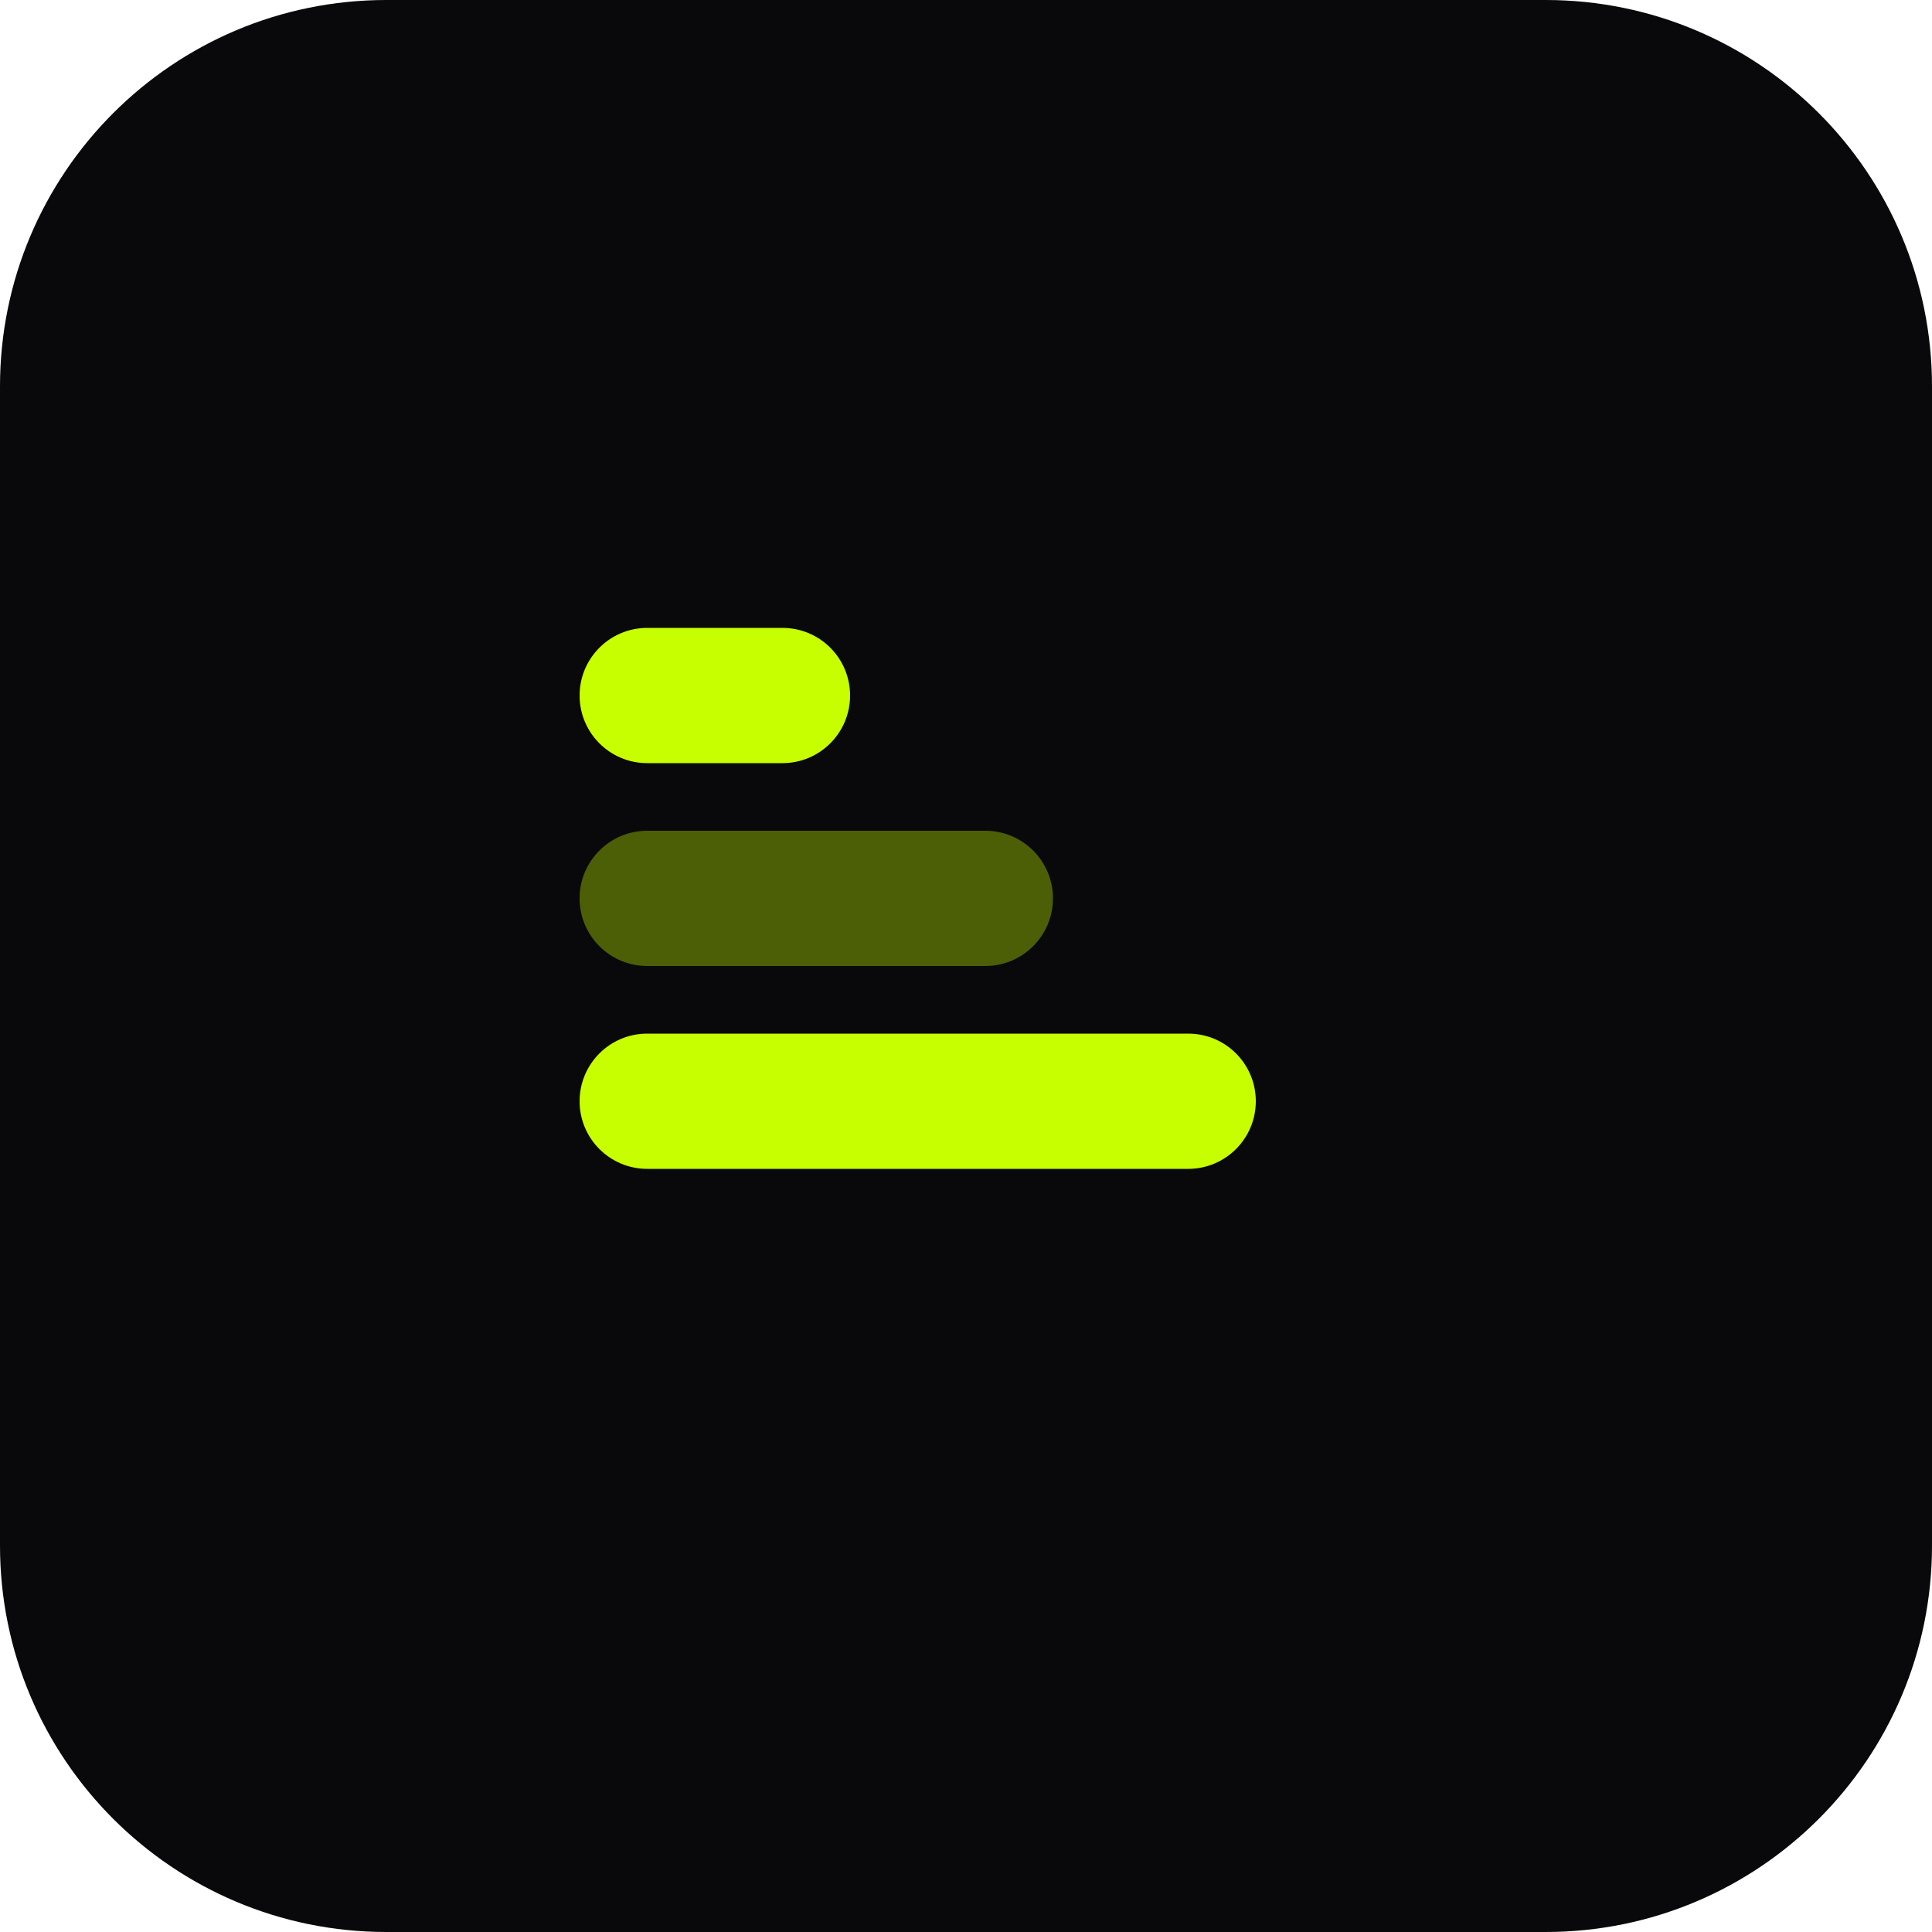
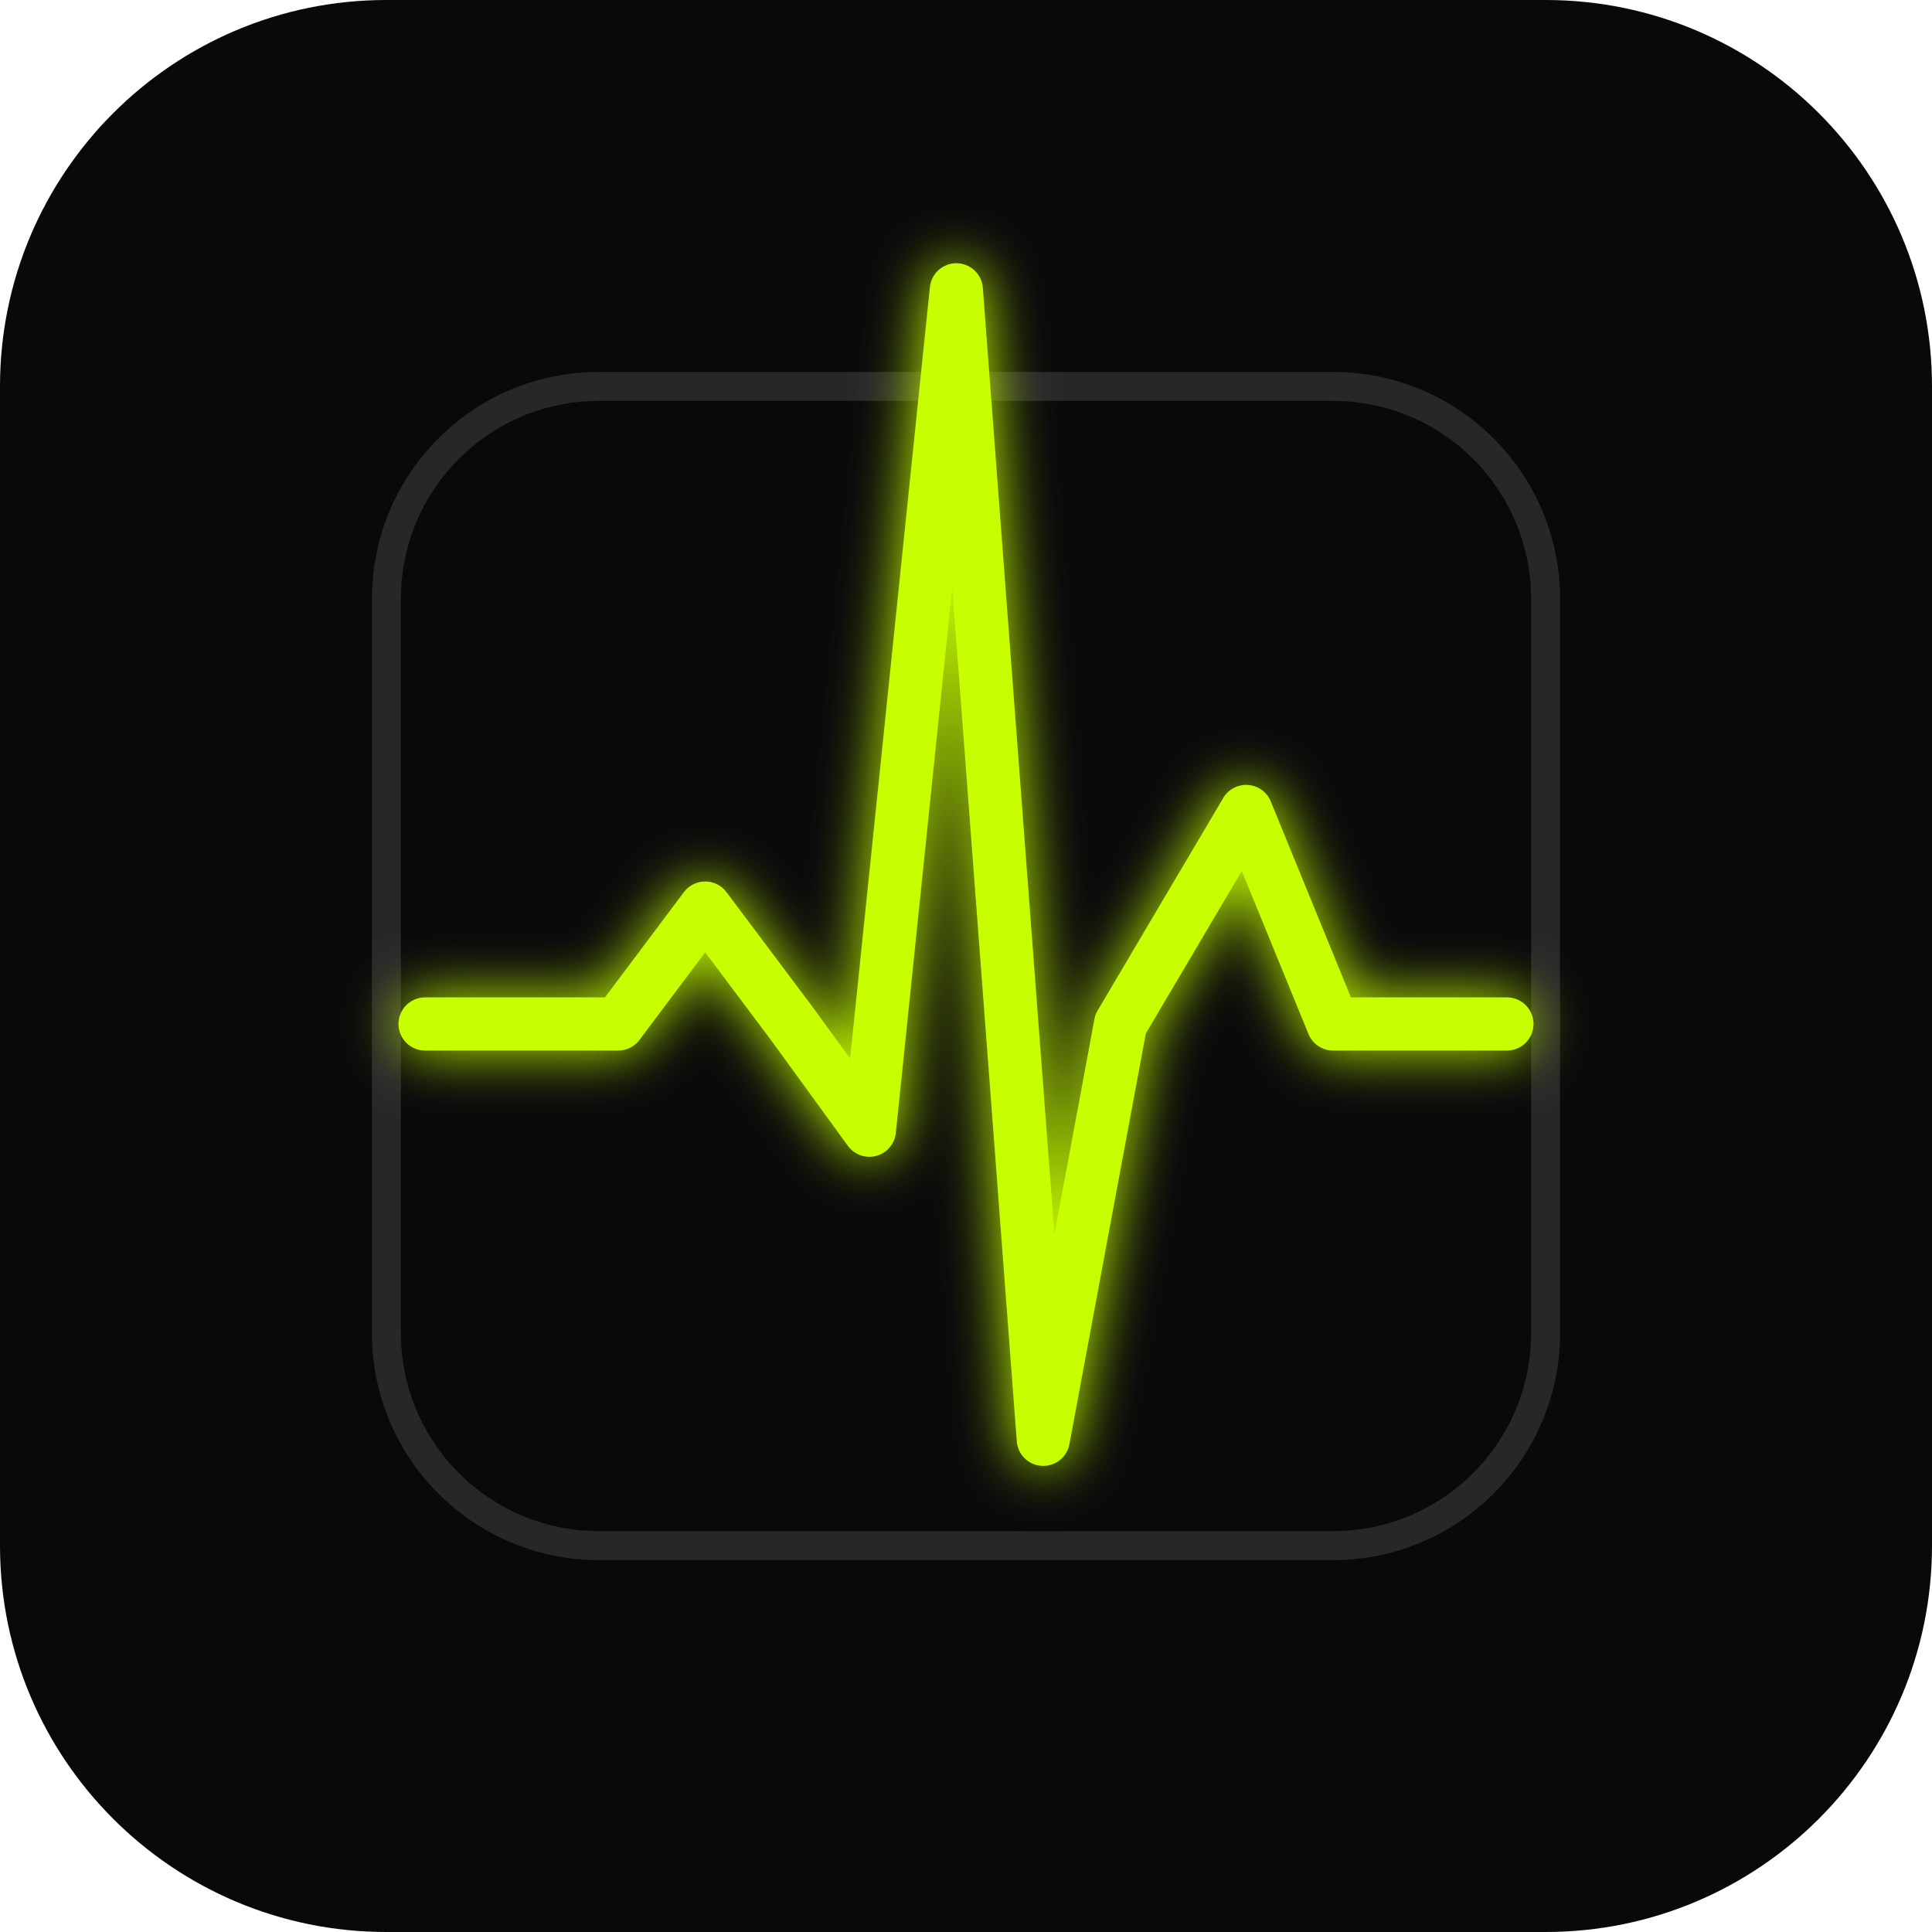
<svg xmlns="http://www.w3.org/2000/svg" viewBox="0 0 400 400" fill="none">
+   <defs>
+     <filter id="glow" x="-20%" y="-20%" width="140%" height="140%">
+       <feGaussianBlur in="SourceGraphic" stdDeviation="6" result="blur" />
+       <feMerge>
+         <feMergeNode in="blur" />
+         <feMergeNode in="SourceGraphic" />
+       </feMerge>
+     </filter>
+     <clipPath id="rounded">
+       <rect width="400" height="400" rx="80" />
+     </clipPath>
+   </defs>
  <rect width="400" height="400" rx="80" fill="#09090b" />
-   <rect x="120" y="130" width="56" height="28" rx="14" fill="#c8ff00" />
-   <rect x="120" y="172" width="98" height="28" rx="14" fill="#c8ff00" opacity="0.35" />
-   <rect x="120" y="214" width="140" height="28" rx="14" fill="#c8ff00" />
+   <rect x="80" y="80" width="240" height="240" rx="44" stroke="#27272a" stroke-width="6" clip-path="url(#rounded)" />
+   <polyline points="88,212 128,212 146,188 164,212 180,234 198,60 216,298 232,212 258,168 276,212 312,212" stroke="#c8ff00" stroke-width="11" stroke-linecap="round" stroke-linejoin="round" filter="url(#glow)" clip-path="url(#rounded)" />
</svg>
